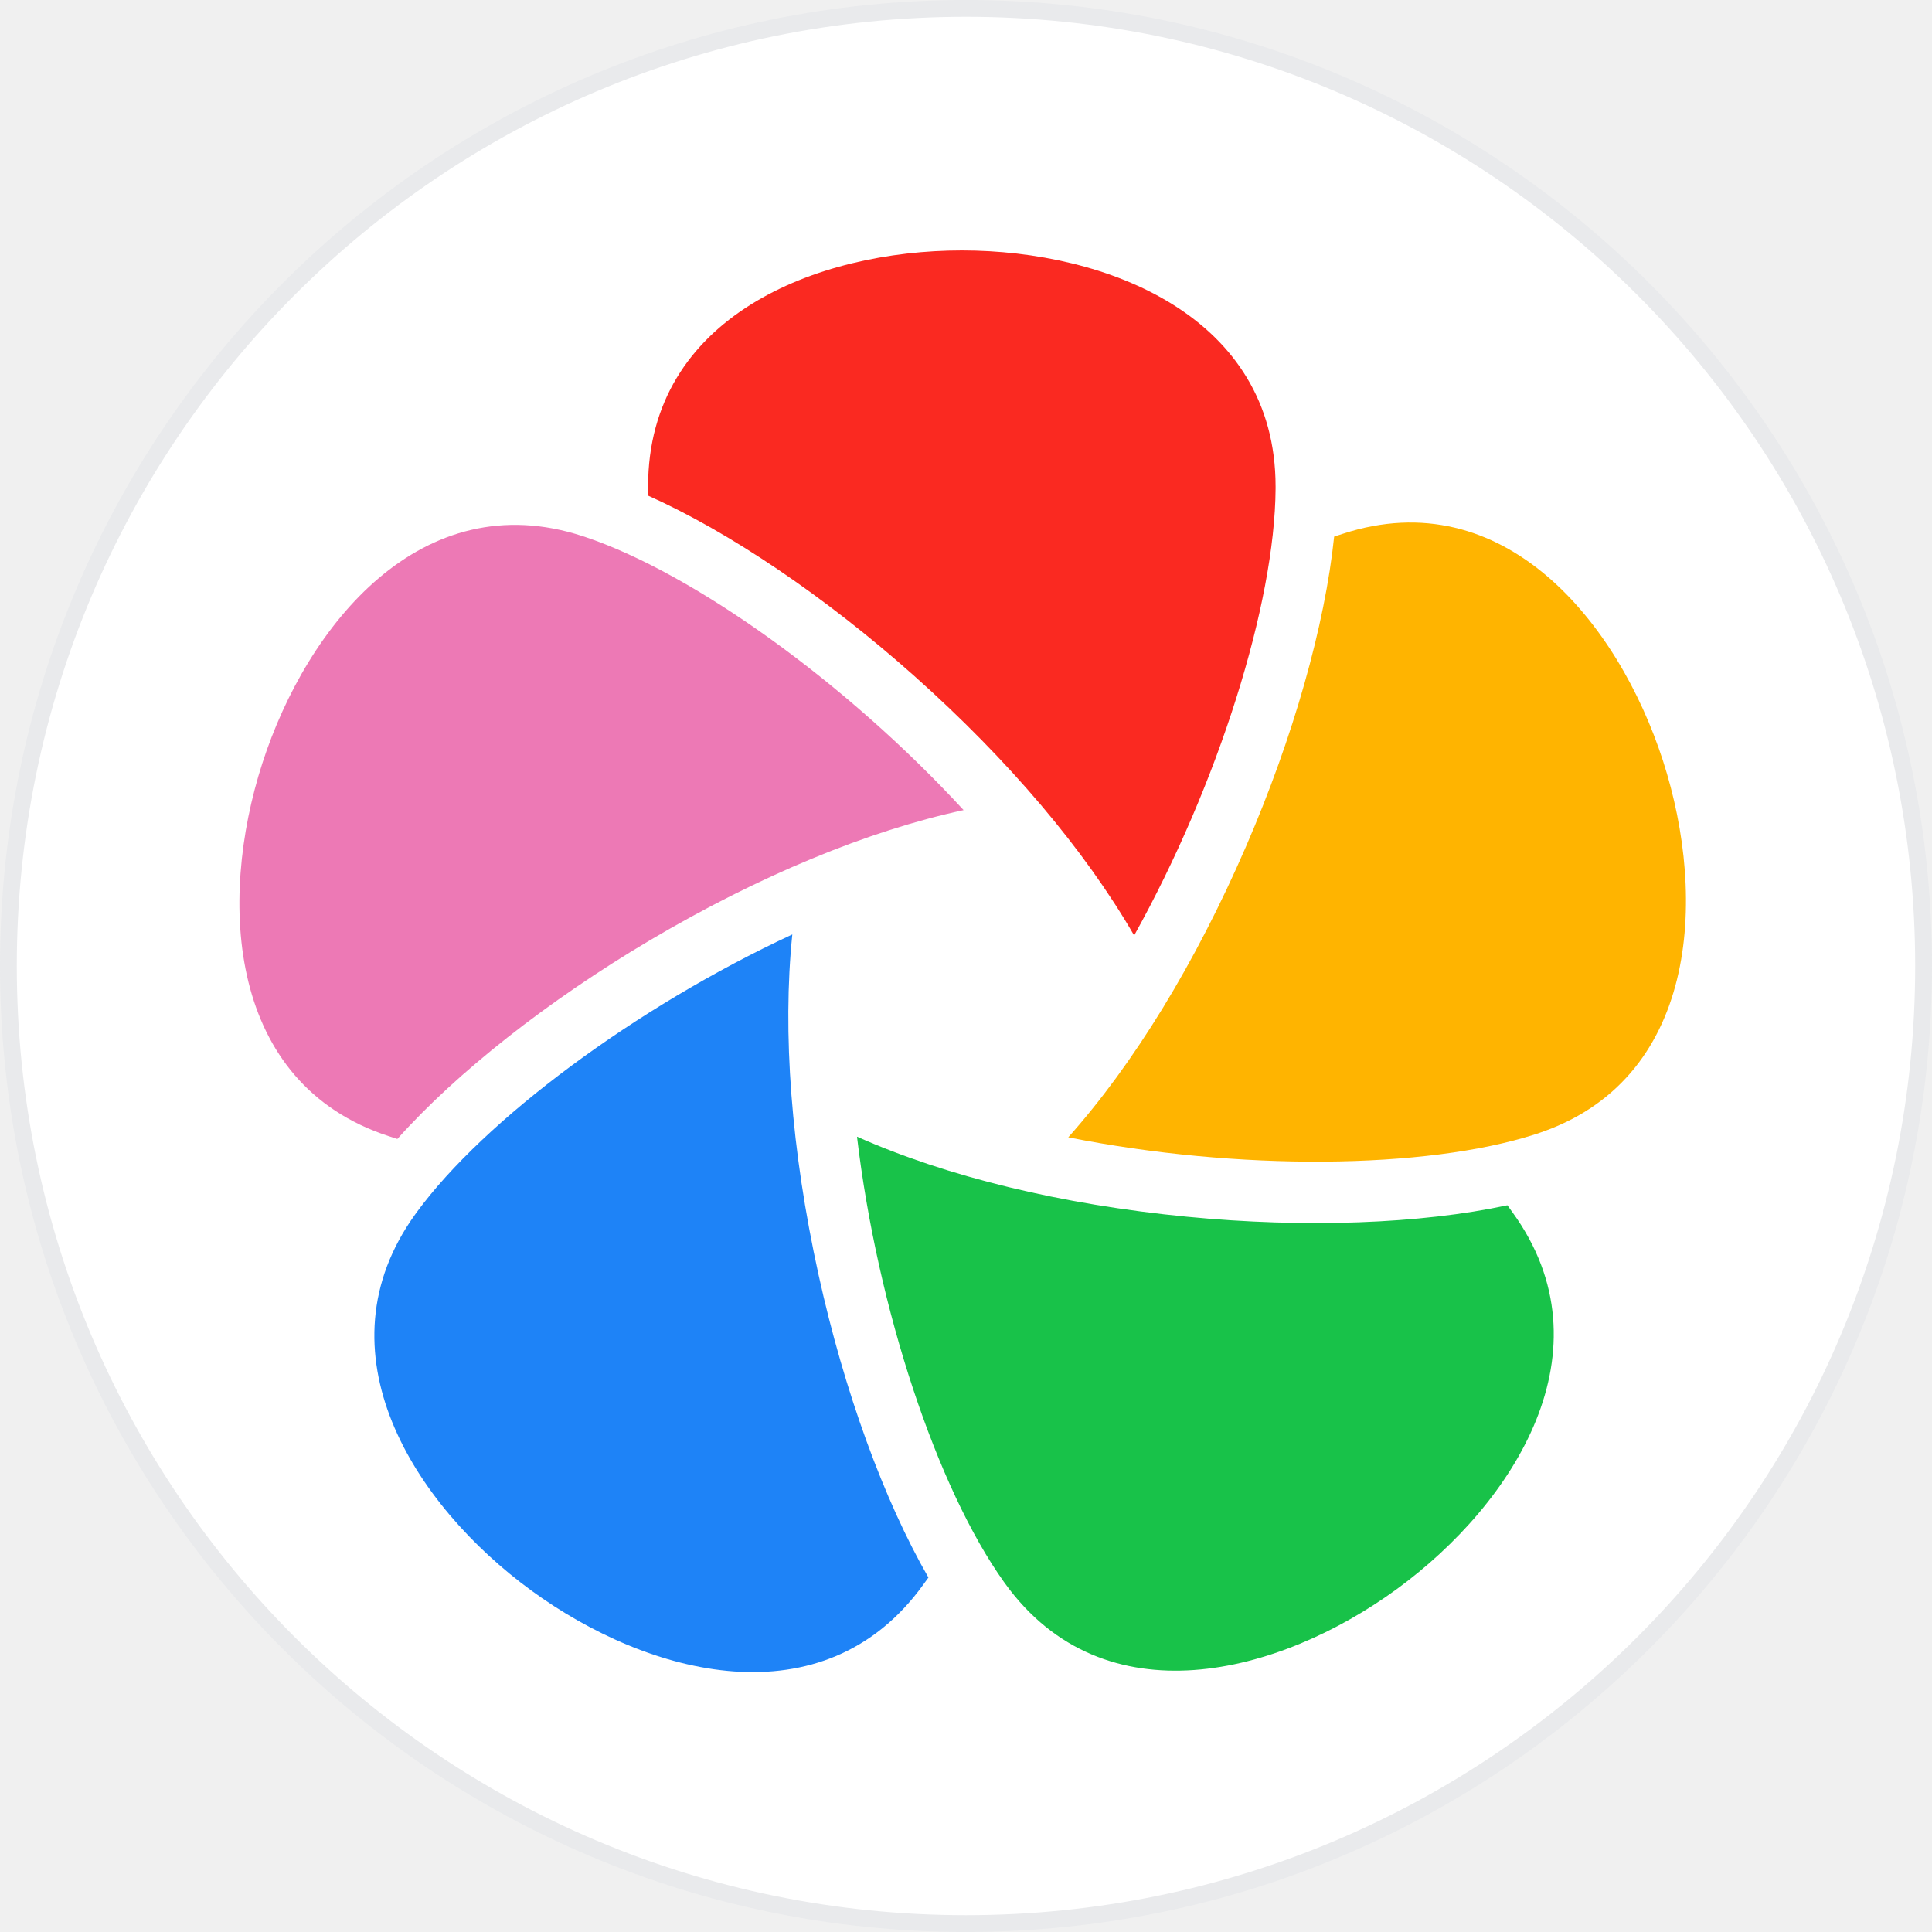
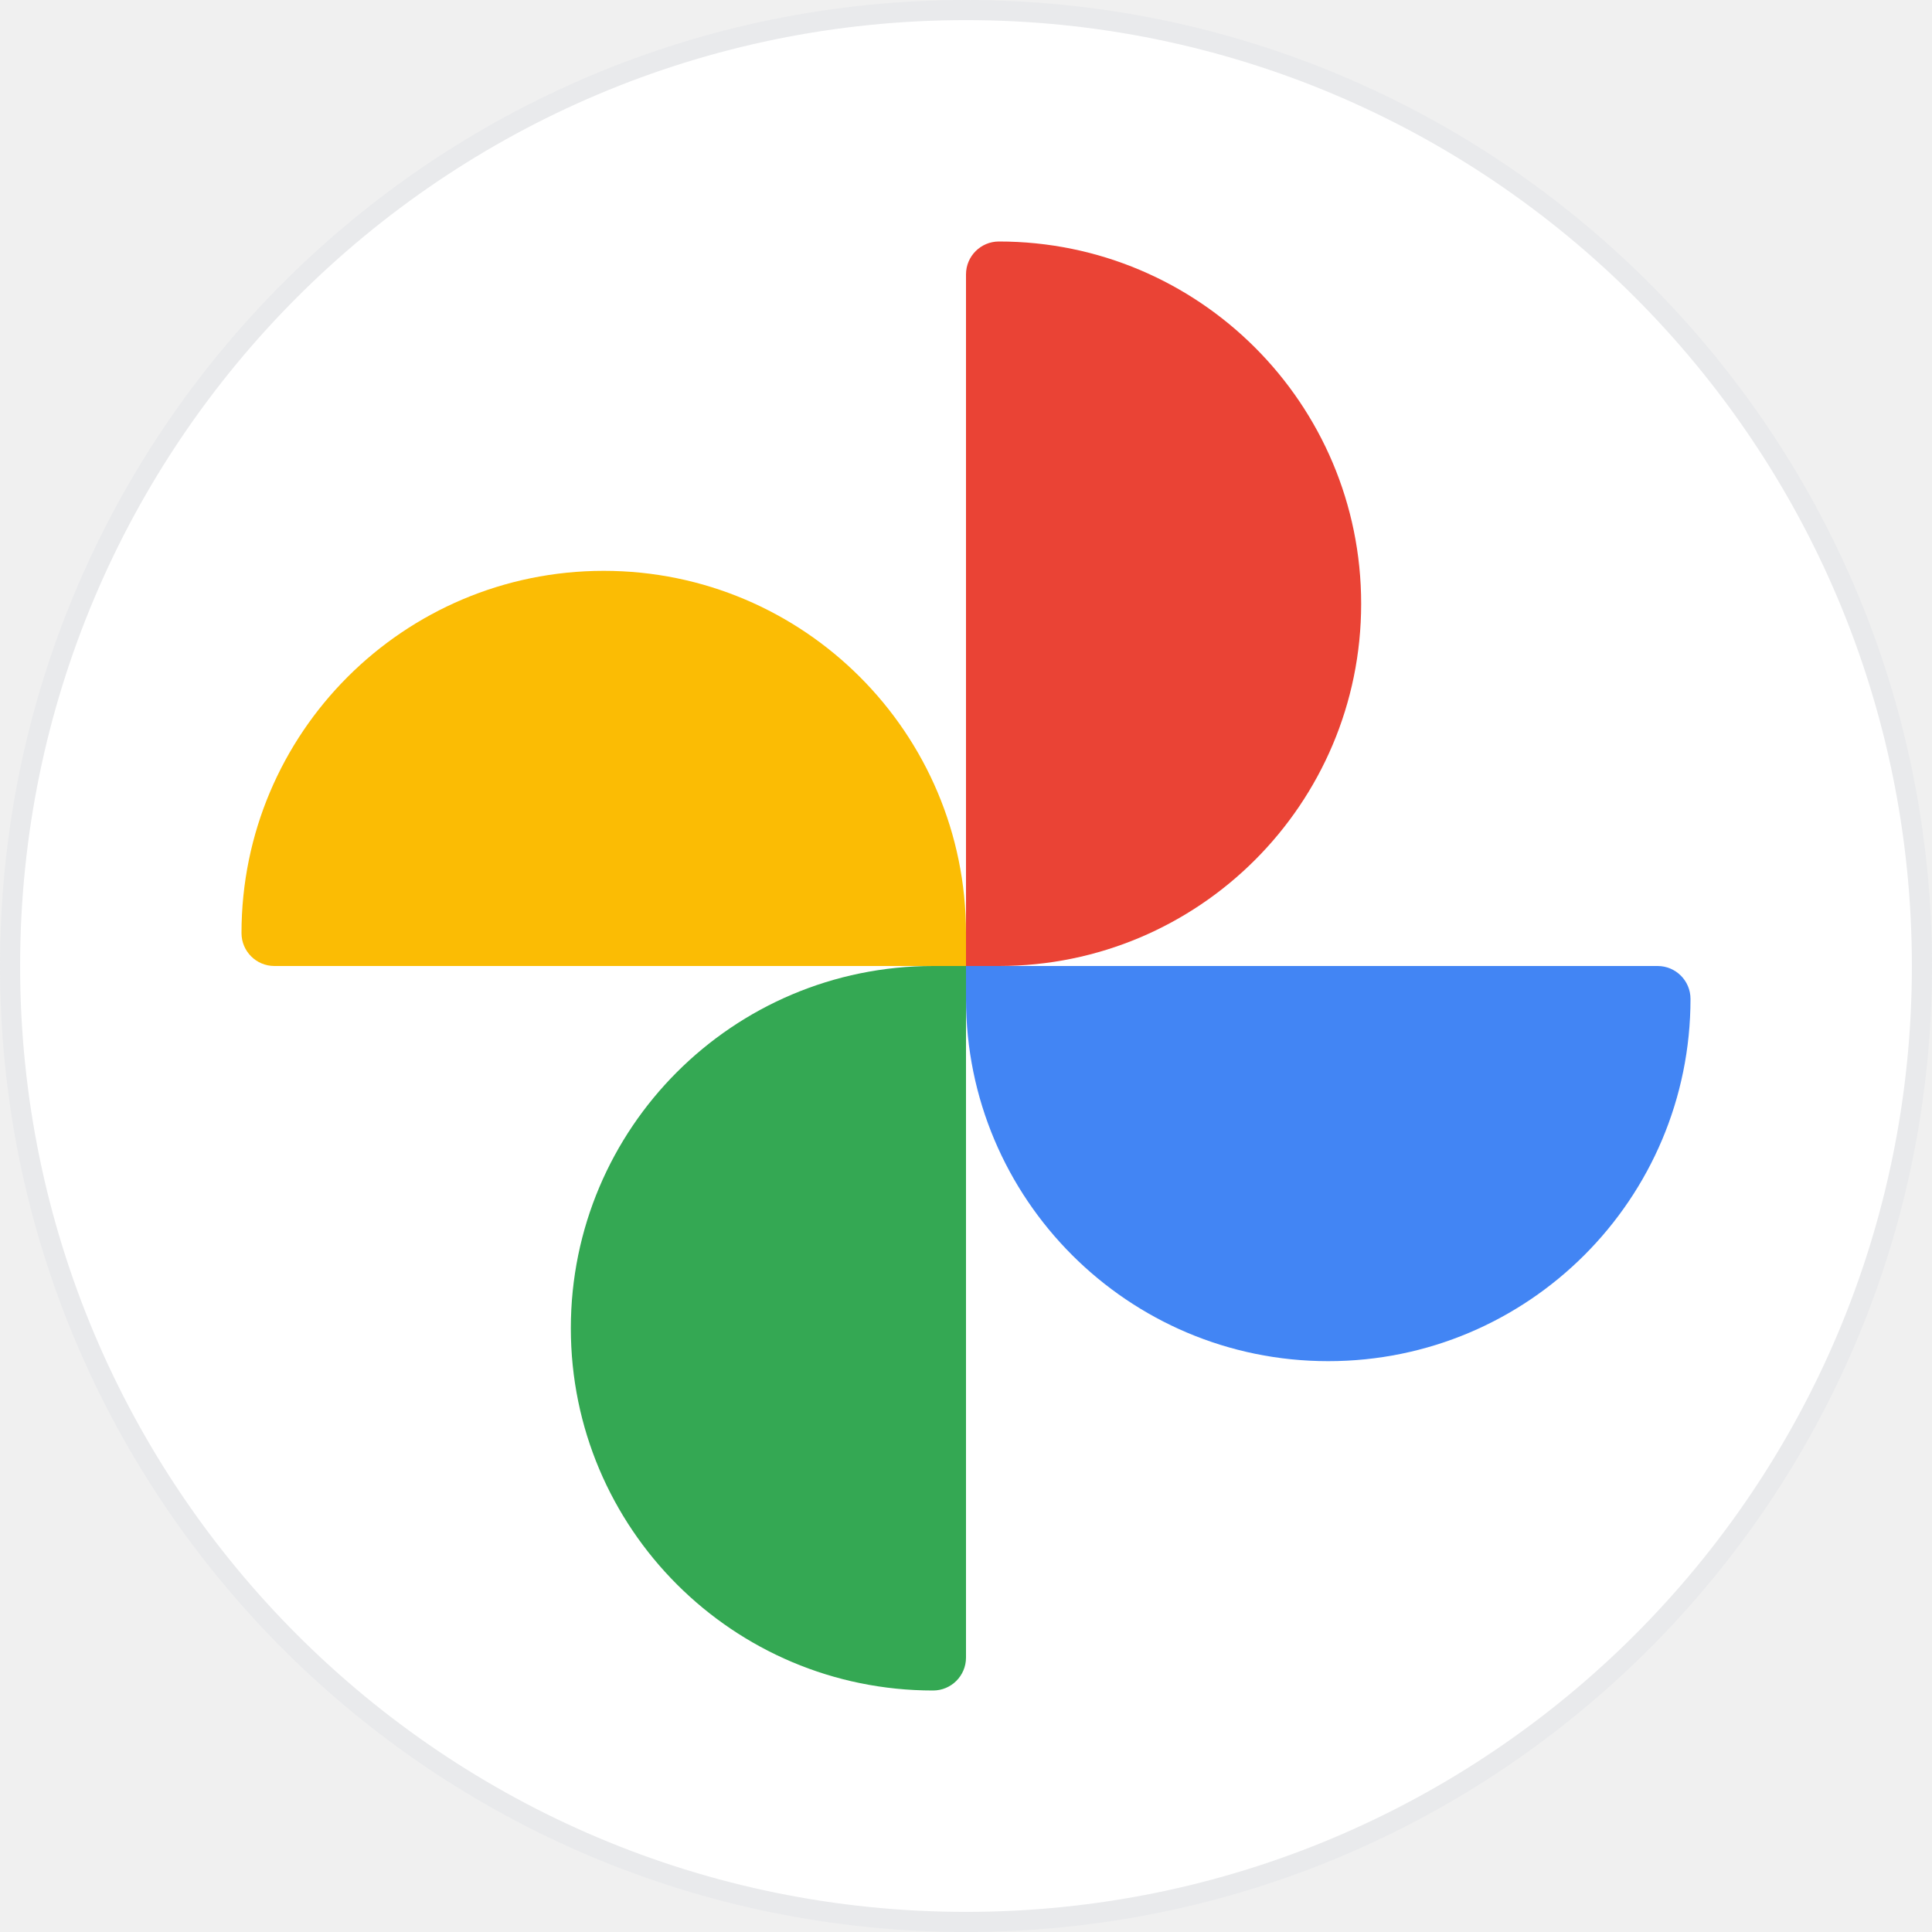
<svg xmlns="http://www.w3.org/2000/svg" width="96" height="96" viewBox="0 0 96 96" fill="none">
-   <rect x="0.417" y="0.417" width="95.165" height="95.165" rx="47.583" fill="white" />
-   <rect x="0.417" y="0.417" width="95.165" height="95.165" rx="47.583" stroke="#E9EAEC" stroke-width="0.835" />
-   <path d="M45.416 33.575C50.122 37.764 53.914 42.253 56.355 46.483C60.547 38.945 63.348 29.988 63.383 24.283C63.383 24.242 63.383 24.206 63.383 24.172C63.383 15.73 55.008 12.444 47.793 12.444C40.579 12.444 32.203 15.73 32.203 24.172C32.203 24.287 32.203 24.441 32.203 24.627C36.225 26.425 40.991 29.636 45.416 33.575Z" fill="#FA2921" />
-   <path d="M19.744 56.595C22.686 53.305 27.198 49.739 32.29 46.724C37.707 43.519 43.125 41.279 47.881 40.254C42.046 33.916 34.439 28.469 29.053 26.673C29.015 26.661 28.98 26.65 28.948 26.639C20.962 24.03 15.266 31.024 13.037 37.922C10.809 44.821 11.328 53.846 19.313 56.454C19.422 56.49 19.568 56.538 19.744 56.595Z" fill="#ED79B5" />
-   <path d="M82.634 37.806C80.405 30.907 74.709 23.914 66.724 26.523C66.614 26.558 66.468 26.606 66.293 26.663C65.836 31.063 64.271 36.615 61.913 42.063C59.405 47.857 56.33 52.871 53.082 56.512C61.507 58.192 70.846 58.101 76.254 56.372C76.291 56.36 76.327 56.348 76.358 56.338C84.344 53.729 84.863 44.704 82.634 37.806Z" fill="#FFB400" />
-   <path d="M40.673 63.34C39.315 57.169 38.87 51.295 39.37 46.432C31.572 50.053 24.069 55.644 20.704 60.239C20.681 60.271 20.659 60.302 20.64 60.329C15.705 67.159 20.559 74.767 26.397 79.029C32.233 83.293 40.93 85.585 45.866 78.755C45.934 78.662 46.024 78.537 46.133 78.386C43.929 74.557 41.949 69.14 40.673 63.34Z" fill="#1E83F7" />
-   <path d="M74.901 59.889C70.598 60.812 64.863 61.031 58.98 60.459C52.724 59.852 47.032 58.461 42.584 56.48C43.599 65.055 46.57 73.957 49.877 78.594C49.9 78.626 49.922 78.657 49.941 78.683C54.876 85.514 63.573 83.222 69.41 78.958C75.247 74.694 80.102 67.086 75.167 60.257C75.099 60.164 75.009 60.039 74.901 59.889Z" fill="#18C249" />
+   <rect x="0.5" y="0.5" width="95" height="95" rx="47.5" fill="#FFFFFF" />
+   <rect x="0.5" y="0.5" width="95" height="95" rx="47.5" stroke="#E9EAEC" stroke-width="1" />
+   <g transform="translate(12.00, 12.00) scale(1.220339)">
+     <path fill="#FBBC04" d="M14.75 13.41c8.146 0 14.75 6.603 14.75 14.75v1.34H1.34C.6 29.5 0 28.9 0 28.16c0-8.147 6.604-14.75 14.75-14.75z" />
+     <path fill="#EA4335" d="M45.59 14.75c0 8.146-6.603 14.75-14.75 14.75H29.5V1.34C29.5.6 30.1 0 30.84 0c8.147 0 14.75 6.604 14.75 14.75z" />
+     <path fill="#4285F4" d="M44.25 45.59c-8.146 0-14.75-6.603-14.75-14.75V29.5h28.16c.74 0 1.34.6 1.34 1.34 0 8.147-6.604 14.75-14.75 14.75z" />
+     <path fill="#34A853" d="M13.41 44.25c0-8.146 6.603-14.75 14.75-14.75h1.34v28.16c0 .74-.6 1.34-1.34 1.34-8.147 0-14.75-6.604-14.75-14.75z" />
+   </g>
</svg>
